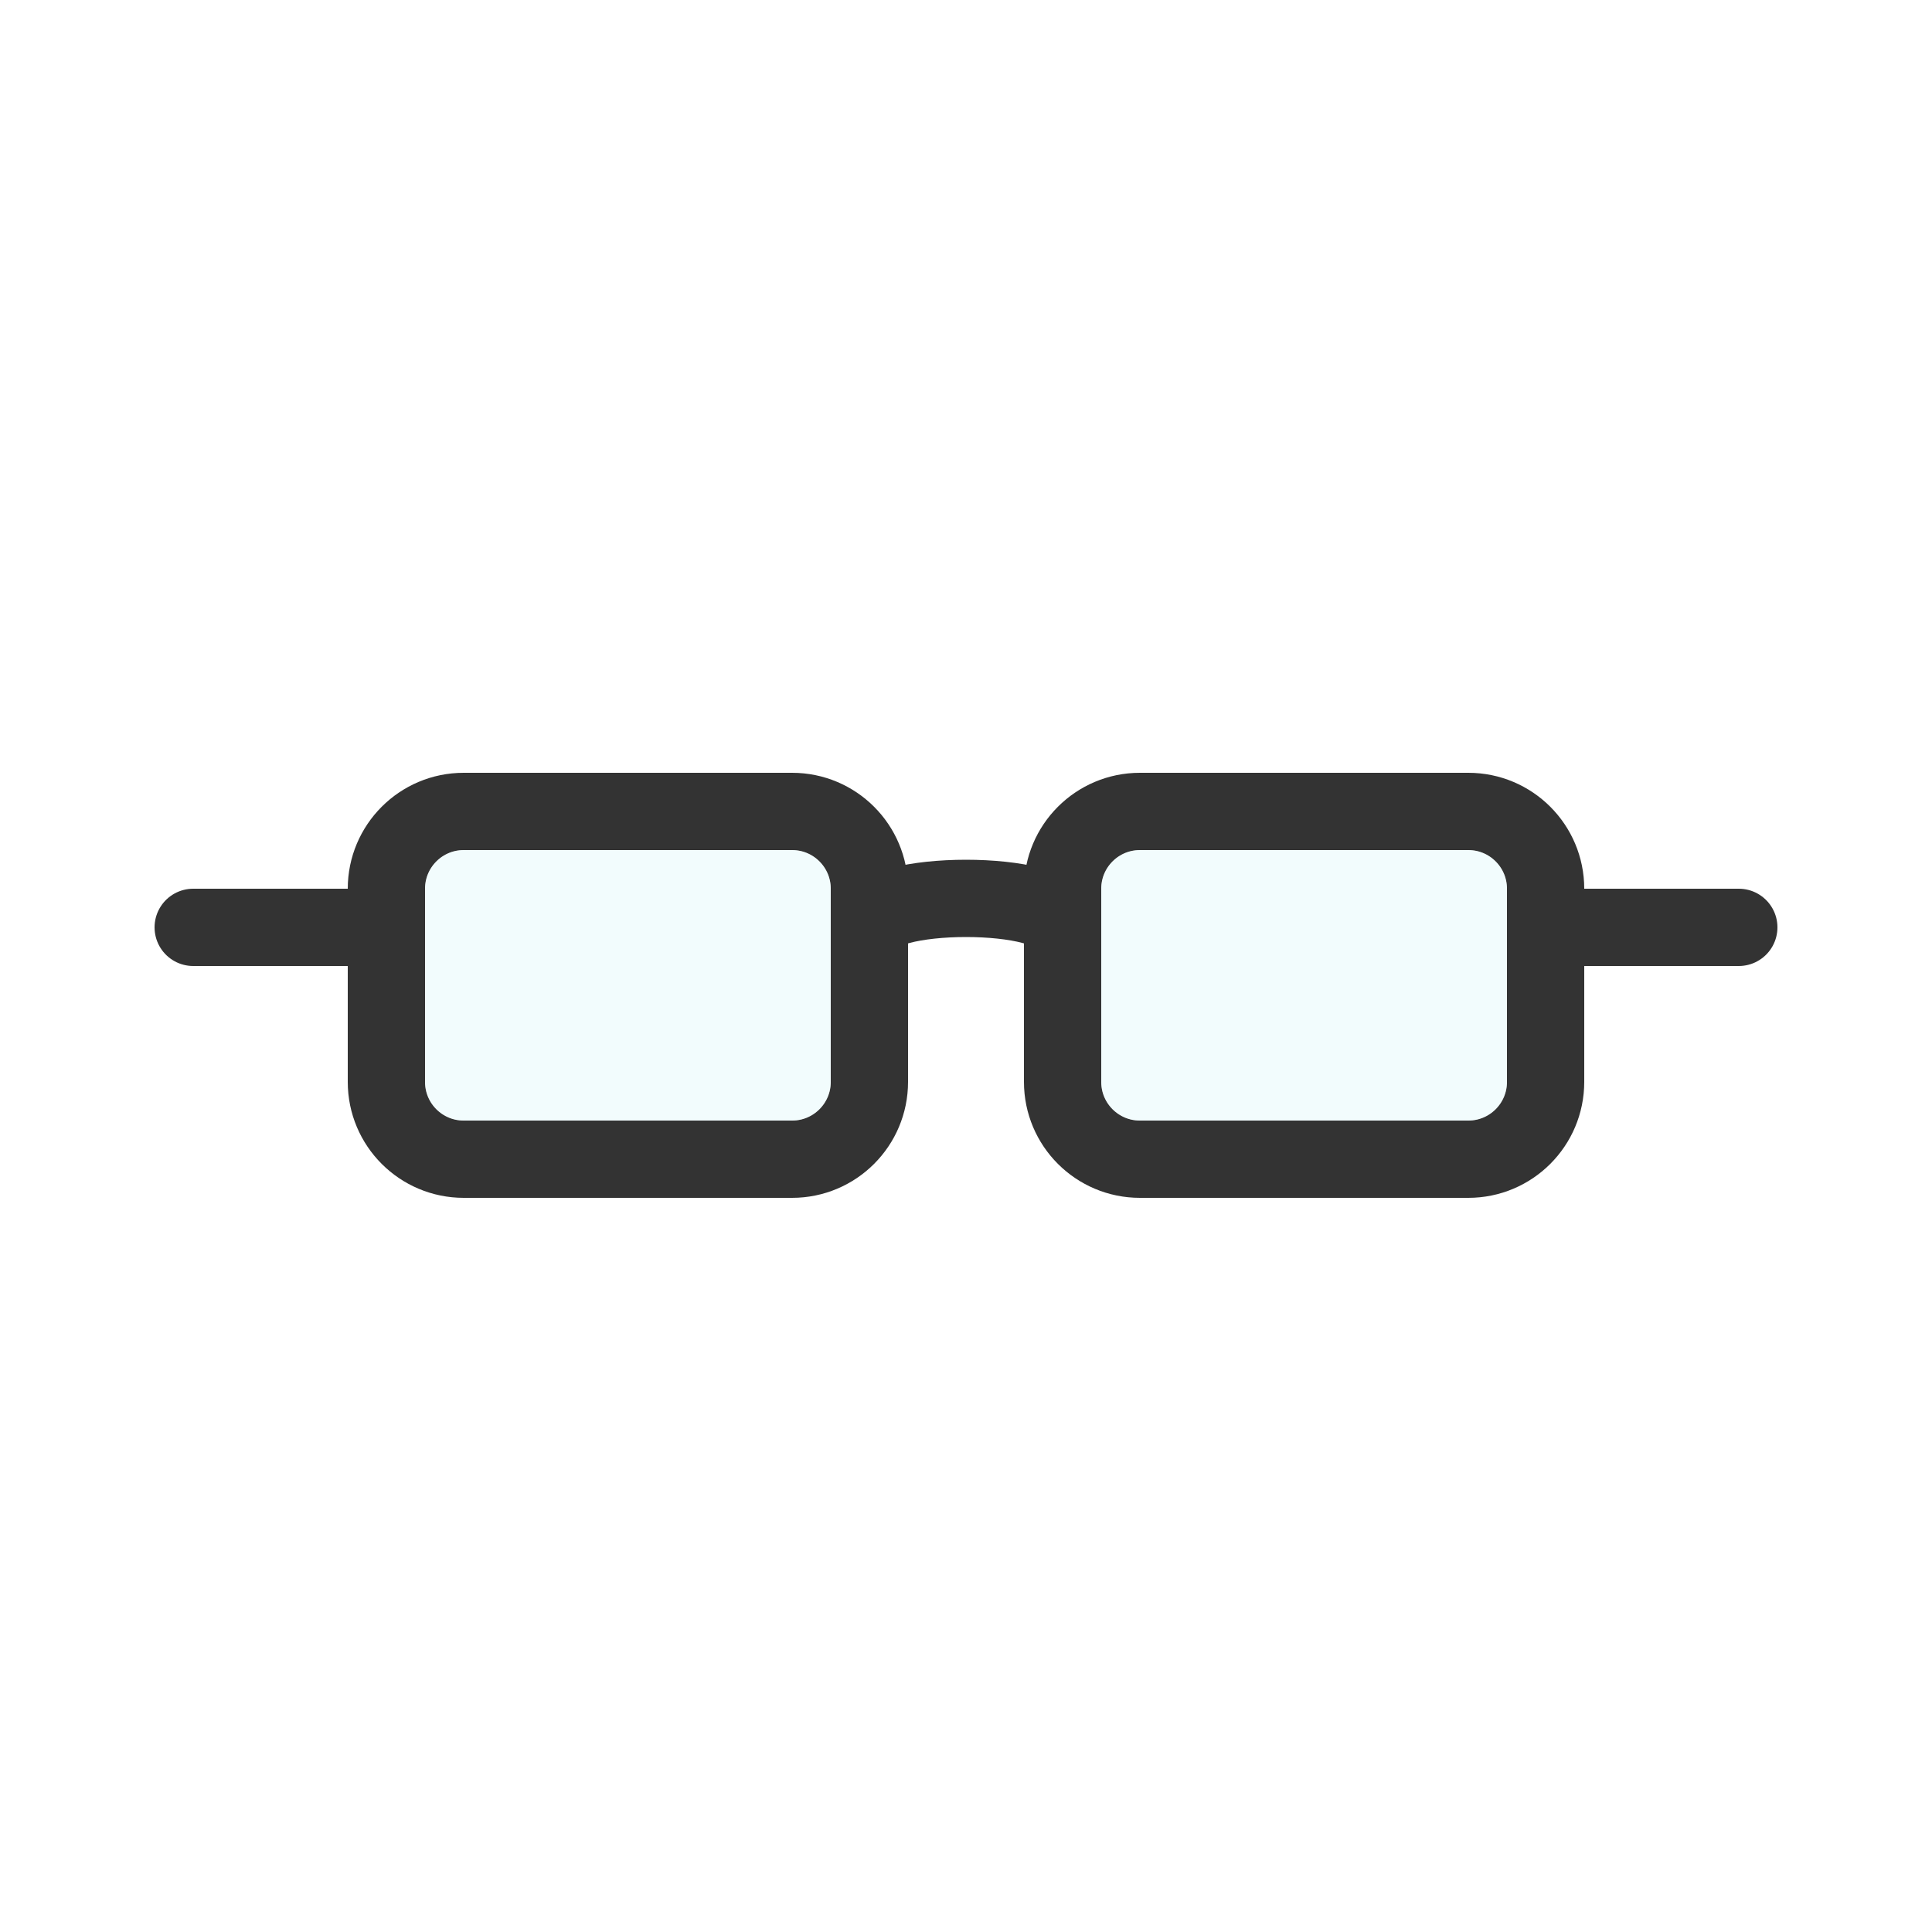
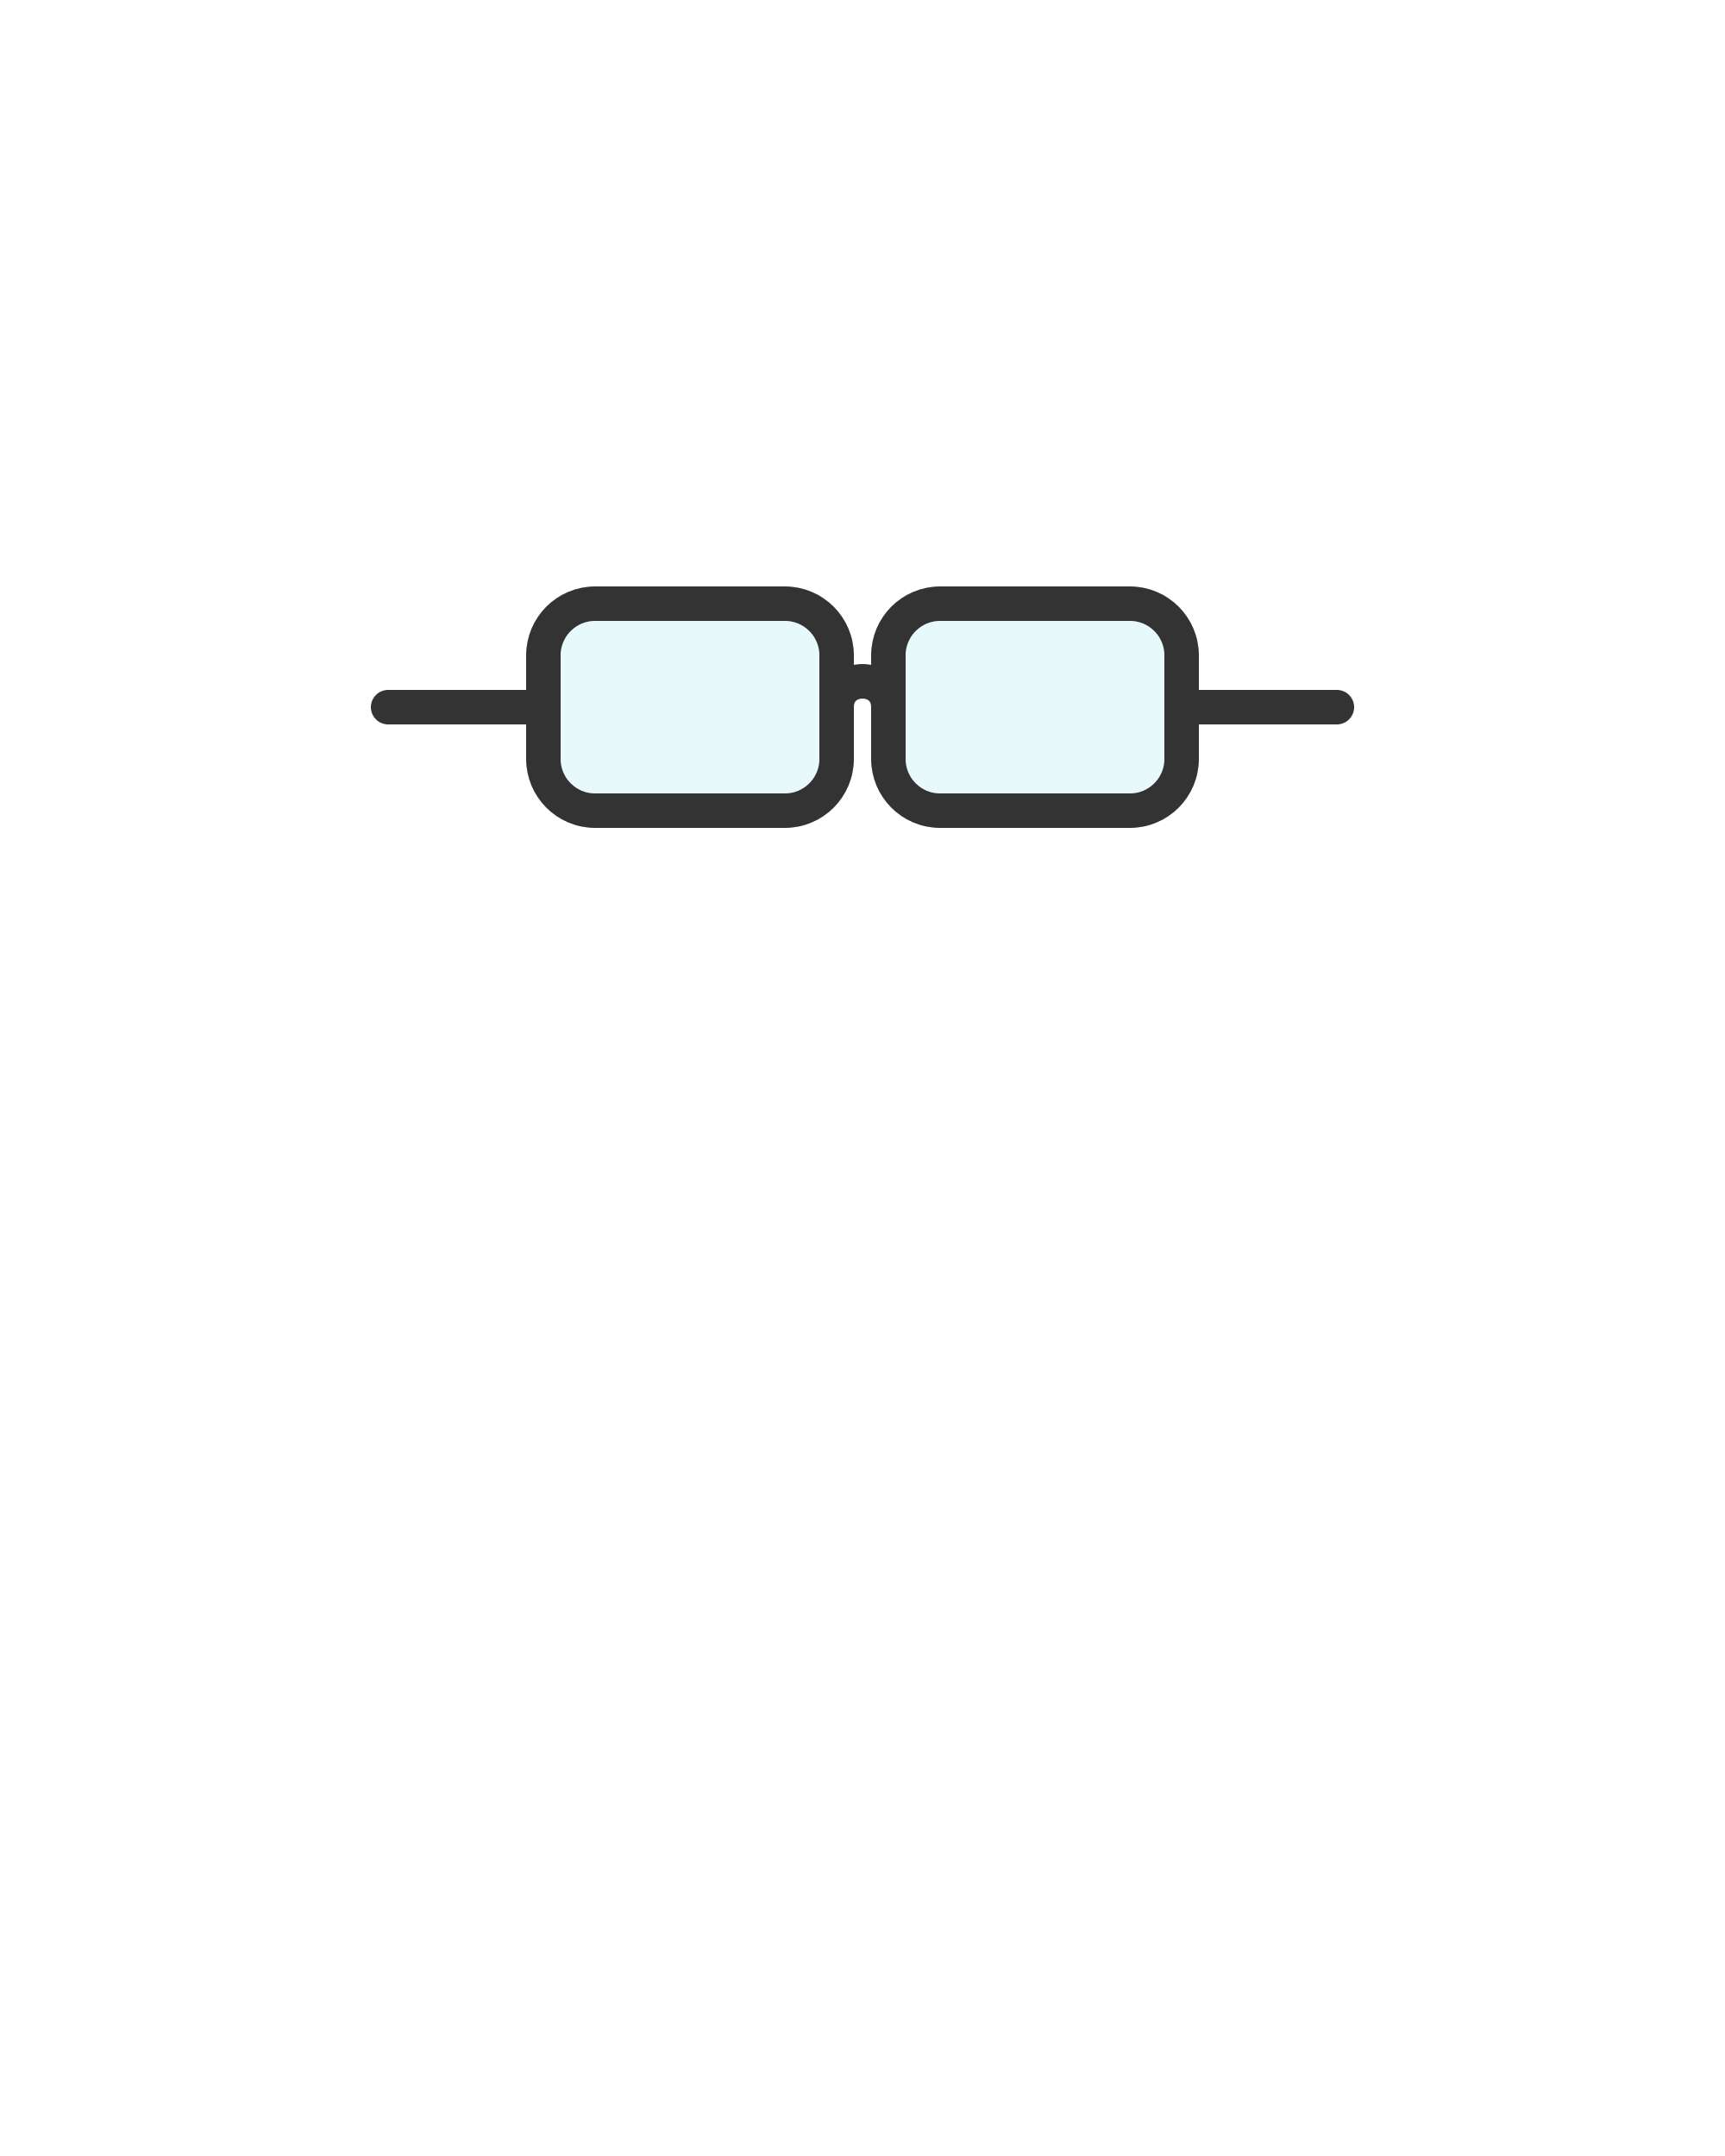
- <svg xmlns="http://www.w3.org/2000/svg" width="100" height="100" viewBox="0 0 100 100" fill="none">
-   <rect x="20" y="42" width="25" height="18" rx="4" stroke="#333" stroke-width="4" />
-   <rect x="55" y="42" width="25" height="18" rx="4" stroke="#333" stroke-width="4" />
-   <path d="M45 48C45 46 55 46 55 48" stroke="#333" stroke-width="4" stroke-linecap="round" />
-   <path d="M20 48L10 48" stroke="#333" stroke-width="4" stroke-linecap="round" />
-   <path d="M80 48L90 48" stroke="#333" stroke-width="4" stroke-linecap="round" />
-   <rect x="22" y="44" width="21" height="14" rx="2" fill="#E0F7FA" fill-opacity="0.4" />
-   <rect x="57" y="44" width="21" height="14" rx="2" fill="#E0F7FA" fill-opacity="0.4" />
+ <svg xmlns="http://www.w3.org/2000/svg" width="400" height="500" viewBox="0 0 400 500" fill="none">
+   <g stroke="#333333" stroke-width="8" stroke-linecap="round" stroke-linejoin="round">
+     <rect x="126" y="140" width="68" height="48" rx="12" />
+     <rect x="206" y="140" width="68" height="48" rx="12" />
+     <path d="M194 164C194 156 206 156 206 164" />
+     <path d="M126 164H90" />
+     <path d="M274 164H310" />
+   </g>
+   <rect x="130" y="144" width="60" height="40" rx="8" fill="#B2EBF2" fill-opacity="0.3" />
+   <rect x="210" y="144" width="60" height="40" rx="8" fill="#B2EBF2" fill-opacity="0.3" />
</svg>
